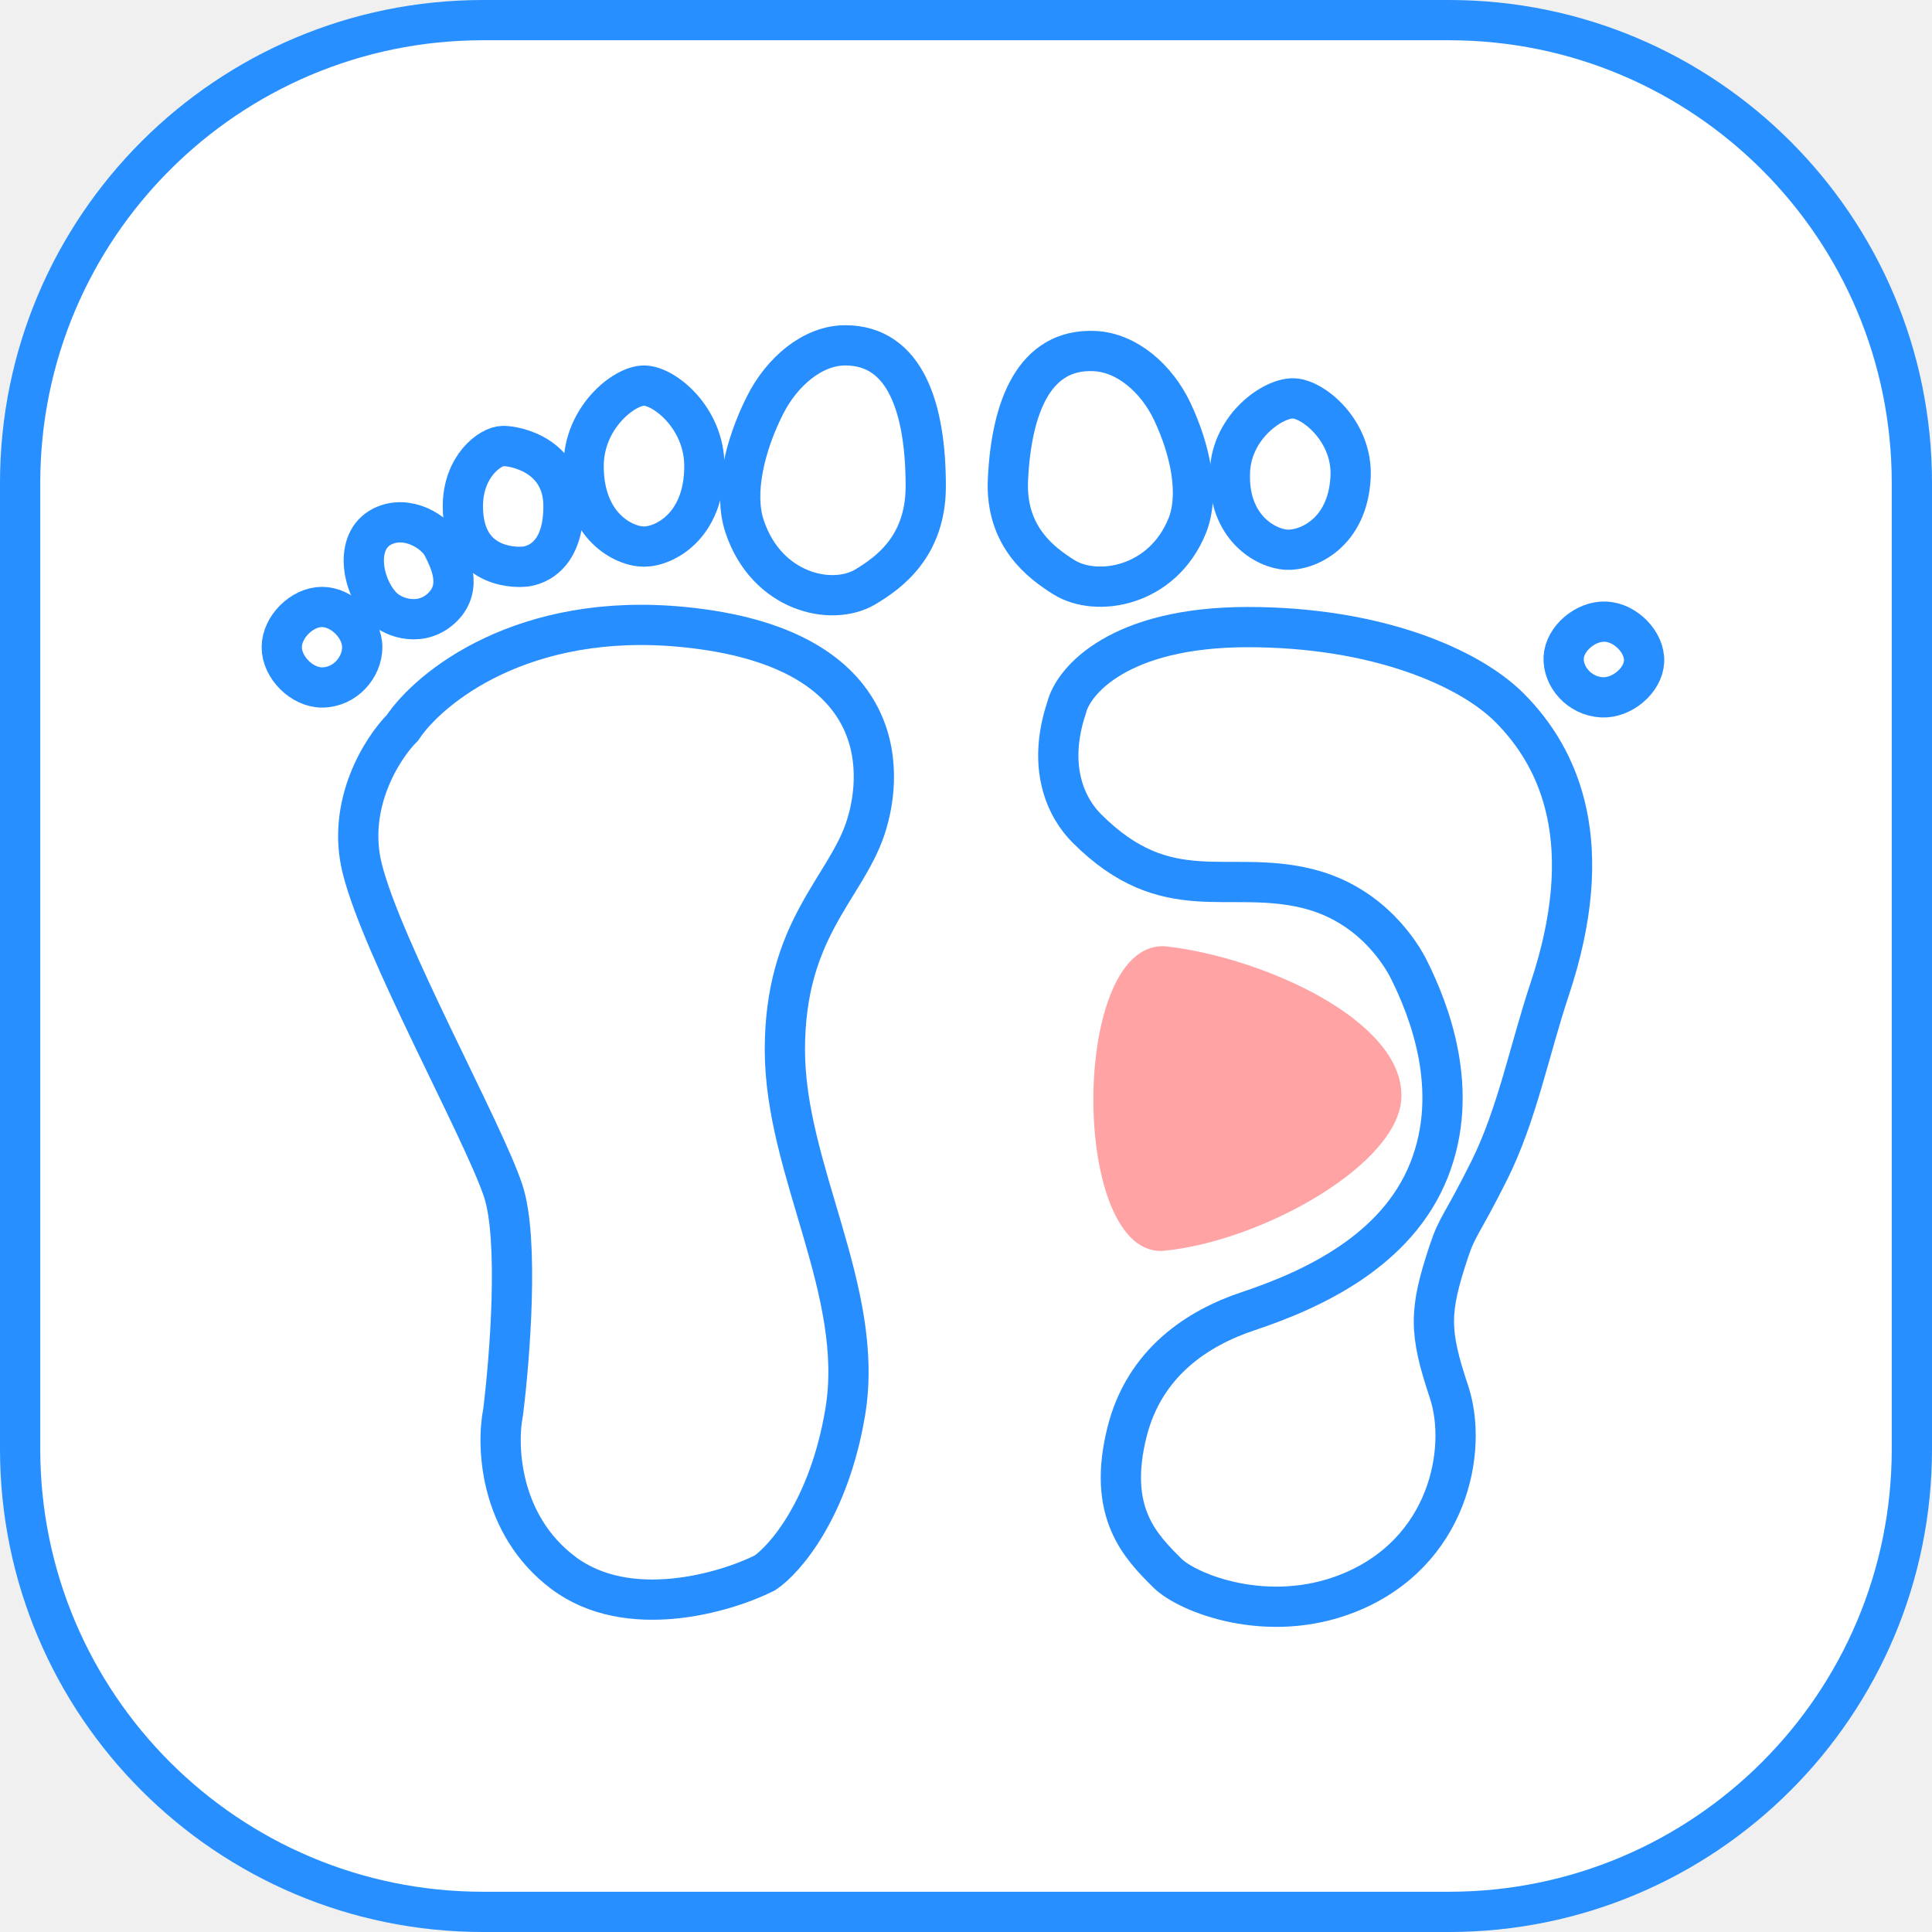
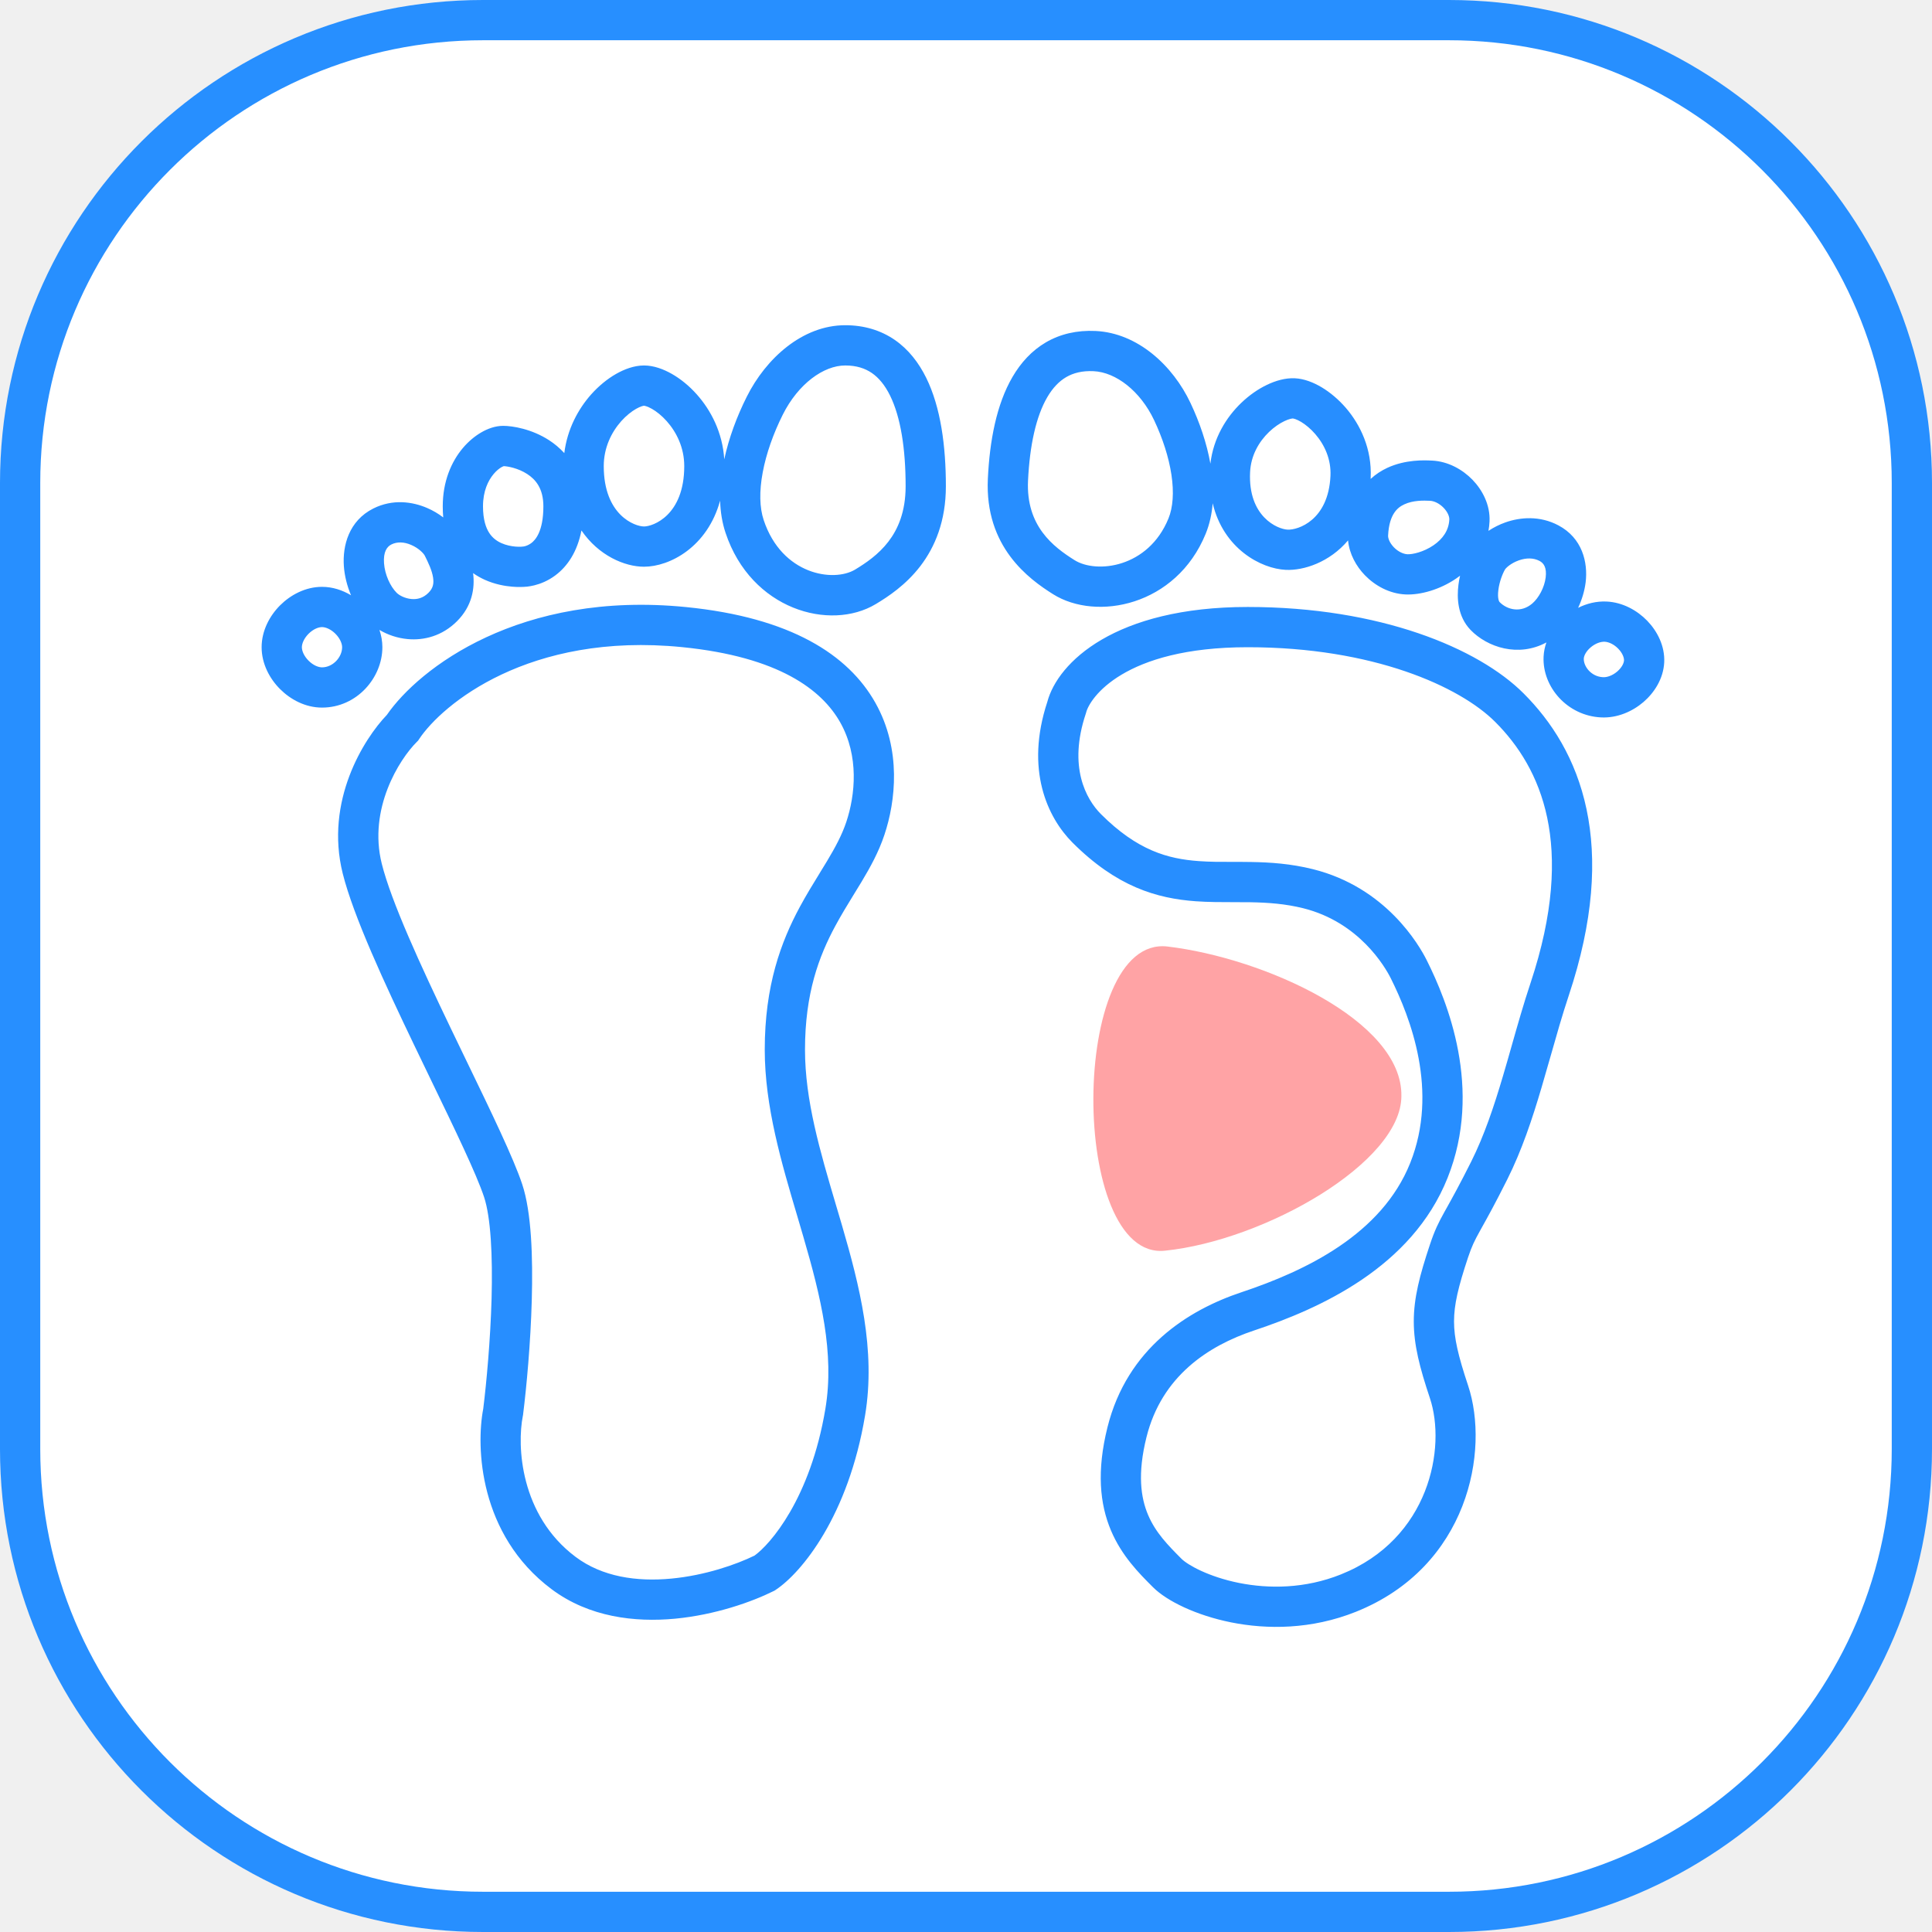
<svg xmlns="http://www.w3.org/2000/svg" width="48" height="48" viewBox="0 0 48 48" fill="none">
  <path d="M0.5 12C0.5 5.649 5.649 0.5 12 0.5H36C42.351 0.5 47.5 5.649 47.5 12V36C47.5 42.351 42.351 47.5 36 47.5H12C5.649 47.5 0.5 42.351 0.5 36V12Z" fill="white" />
  <path d="M0.5 12C0.5 5.649 5.649 0.5 12 0.5H36C42.351 0.5 47.5 5.649 47.5 12V36C47.5 42.351 42.351 47.5 36 47.5H12C5.649 47.5 0.5 42.351 0.5 36V12Z" stroke="#278FFF" />
  <path d="M29.006 23.516C26.561 23.23 26.561 31.327 28.943 31.073C31.419 30.819 34.817 28.882 34.817 27.231C34.849 25.358 31.419 23.802 29.006 23.516Z" fill="#FFA3A5" />
-   <path d="M25.042 11.919C25.127 10.107 25.696 8.652 27.195 8.722C27.994 8.76 28.734 9.397 29.126 10.226C29.581 11.19 29.808 12.299 29.493 13.07C28.875 14.584 27.24 14.849 26.43 14.339C25.866 13.985 24.976 13.329 25.042 11.919Z" stroke="#278EFF" />
-   <path d="M30.558 11.707C30.611 10.579 31.645 9.874 32.145 9.898C32.644 9.921 33.608 10.72 33.555 11.848C33.488 13.259 32.467 13.682 31.968 13.658C31.468 13.635 30.492 13.117 30.558 11.707Z" stroke="#278EFF" />
-   <path d="M39.893 15.445C40.392 15.468 40.869 15.962 40.847 16.432C40.825 16.902 40.303 17.348 39.804 17.325C39.234 17.298 38.827 16.808 38.849 16.338C38.871 15.868 39.393 15.421 39.893 15.445Z" stroke="#278EFF" />
-   <path d="M17 15.58C13 15.18 10.667 17.08 10 18.08C9.5 18.58 8.6 19.98 9 21.58C9.5 23.58 12 28.08 12.5 29.58C12.9 30.78 12.667 33.747 12.5 35.08C12.333 35.914 12.4 37.88 14 39.08C15.6 40.28 18 39.58 19 39.08C19.5 38.747 20.6 37.48 21 35.08C21.5 32.08 19.5 29.08 19.5 26.08C19.5 23.08 21 22.08 21.5 20.58C22 19.08 22 16.08 17 15.58Z" stroke="#278EFF" />
-   <path d="M31 15.58C27.8 15.58 26.666 16.914 26.5 17.58C26 19.08 26.5 20.08 27 20.58C29 22.58 30.5 21.58 32.5 22.08C34.1 22.48 34.833 23.747 35 24.08C35.5 25.08 36.3 27.08 35.5 29.08C34.7 31.08 32.614 32.042 31 32.58C29.766 32.992 28.434 33.845 28 35.58C27.5 37.58 28.333 38.414 29 39.08C29.5 39.58 31.5 40.38 33.5 39.58C36 38.58 36.474 36.003 36 34.58C35.5 33.08 35.5 32.58 36 31.08C36.213 30.441 36.313 30.454 37 29.08C37.687 27.707 38 26.08 38.5 24.58C39.7 20.98 38.775 18.855 37.5 17.58C36.5 16.58 34.2 15.58 31 15.58Z" stroke="#278EFF" />
-   <path d="M23 12.08C23 10.153 22.5 8.58 21 8.58C20.2 8.58 19.43 9.22 19 10.08C18.5 11.08 18.222 12.246 18.5 13.08C19.046 14.717 20.666 15.08 21.5 14.58C22.08 14.232 23 13.58 23 12.08Z" stroke="#278EFF" />
-   <path d="M17.5 11.58C17.5 10.38 16.5 9.58 16 9.58C15.5 9.58 14.5 10.38 14.5 11.58C14.5 13.08 15.5 13.58 16 13.58C16.5 13.58 17.5 13.08 17.5 11.58Z" stroke="#278EFF" />
-   <path d="M14 12.58C14 11.315 12.817 11.08 12.5 11.08C12.183 11.08 11.5 11.58 11.5 12.58C11.5 14.23 13 14.08 13 14.08C13 14.08 14 14.08 14 12.58Z" stroke="#278EFF" />
-   <path d="M11 13.58C10.822 13.224 10.121 12.77 9.5 13.08C8.779 13.441 9 14.58 9.5 15.08C9.8 15.38 10.5 15.58 11 15.08C11.5 14.58 11.178 13.937 11 13.581L11 13.58Z" stroke="#278EFF" />
-   <path d="M8 15.08C7.5 15.08 7 15.58 7 16.08C7 16.58 7.5 17.08 8 17.08C8.571 17.08 9 16.58 9 16.08C9 15.58 8.5 15.08 8 15.08Z" stroke="#278EFF" />
+   <path fill-rule="evenodd" clip-rule="evenodd" d="M19.447 10.304C19.832 9.534 20.464 9.08 21 9.08C21.282 9.08 21.494 9.153 21.662 9.268C21.833 9.386 21.986 9.569 22.114 9.829C22.376 10.361 22.5 11.145 22.5 12.08C22.5 12.718 22.308 13.149 22.071 13.458C21.826 13.776 21.516 13.987 21.243 14.152C20.71 14.471 19.428 14.285 18.974 12.922C18.871 12.613 18.861 12.206 18.95 11.734C19.037 11.267 19.214 10.77 19.447 10.304ZM21 8.08C19.936 8.08 19.028 8.906 18.553 9.857C18.307 10.347 18.108 10.882 17.994 11.412C17.952 10.743 17.661 10.19 17.31 9.797C17.121 9.585 16.907 9.412 16.693 9.29C16.488 9.173 16.244 9.08 16 9.08C15.755 9.08 15.512 9.173 15.306 9.29C15.092 9.412 14.879 9.585 14.689 9.797C14.367 10.159 14.094 10.658 14.02 11.257C13.904 11.13 13.775 11.023 13.64 10.936C13.21 10.658 12.737 10.58 12.5 10.58C12.303 10.58 12.114 10.652 11.96 10.741C11.799 10.834 11.639 10.966 11.498 11.133C11.213 11.472 11 11.961 11 12.58C11 12.675 11.004 12.767 11.012 12.855C10.891 12.762 10.755 12.682 10.615 12.622C10.245 12.461 9.754 12.394 9.276 12.633C8.667 12.938 8.508 13.558 8.543 14.063C8.56 14.307 8.623 14.557 8.721 14.789C8.51 14.663 8.264 14.58 8 14.58C7.587 14.58 7.217 14.782 6.959 15.039C6.701 15.297 6.5 15.668 6.5 16.08C6.5 16.493 6.701 16.864 6.959 17.121C7.217 17.379 7.587 17.58 8 17.58C8.87 17.58 9.5 16.833 9.5 16.08C9.5 15.93 9.473 15.786 9.427 15.65C9.631 15.772 9.875 15.855 10.13 15.878C10.533 15.915 10.986 15.802 11.354 15.434C11.729 15.059 11.802 14.617 11.754 14.239C11.85 14.307 11.948 14.361 12.045 14.405C12.299 14.519 12.546 14.561 12.724 14.576C12.814 14.584 12.89 14.585 12.946 14.583C12.974 14.583 12.997 14.582 13.014 14.581L13.026 14.58L13.036 14.579C13.052 14.579 13.072 14.577 13.096 14.575C13.143 14.569 13.205 14.56 13.277 14.542C13.421 14.506 13.611 14.435 13.8 14.293C14.1 14.068 14.343 13.709 14.446 13.179C14.873 13.805 15.521 14.08 16 14.08C16.637 14.08 17.575 13.593 17.891 12.438C17.899 12.713 17.941 12.984 18.026 13.238C18.662 15.149 20.623 15.689 21.757 15.009C22.064 14.825 22.503 14.536 22.864 14.067C23.232 13.587 23.5 12.943 23.5 12.08C23.5 11.088 23.374 10.122 23.011 9.386C22.826 9.012 22.573 8.681 22.229 8.444C21.881 8.205 21.467 8.08 21 8.08ZM12.99 13.58L12.989 13.58H12.975L12.954 13.582L12.952 13.583C12.947 13.583 12.938 13.583 12.925 13.584C12.899 13.584 12.858 13.584 12.807 13.58C12.704 13.571 12.576 13.547 12.455 13.493C12.339 13.44 12.233 13.362 12.154 13.239C12.075 13.117 12 12.915 12 12.58C12 12.2 12.128 11.939 12.264 11.777C12.333 11.694 12.404 11.639 12.459 11.607C12.489 11.591 12.508 11.584 12.516 11.581C12.612 11.585 12.87 11.629 13.097 11.776C13.308 11.912 13.5 12.137 13.5 12.58C13.5 13.208 13.298 13.419 13.2 13.493C13.139 13.538 13.079 13.561 13.035 13.572C13.013 13.577 12.997 13.579 12.99 13.58ZM15 11.58C15 11.124 15.19 10.739 15.435 10.463C15.558 10.326 15.689 10.223 15.803 10.158C15.859 10.126 15.908 10.105 15.945 10.093C15.98 10.082 15.998 10.081 16 10.08H16C16.002 10.081 16.02 10.082 16.055 10.093C16.092 10.105 16.14 10.126 16.197 10.158C16.311 10.223 16.442 10.326 16.564 10.463C16.81 10.739 17 11.124 17 11.58C17 12.804 16.224 13.08 16 13.08C15.776 13.08 15 12.804 15 11.58ZM16 10.08C16 10.08 16 10.08 16 10.08C16 10.08 16 10.08 16 10.08L16 10.08ZM9.724 13.527C9.867 13.456 10.038 13.461 10.217 13.539C10.412 13.623 10.528 13.755 10.553 13.804C10.646 13.991 10.733 14.173 10.76 14.351C10.782 14.501 10.759 14.614 10.646 14.727C10.514 14.859 10.367 14.896 10.22 14.882C10.056 14.867 9.917 14.79 9.854 14.727C9.697 14.57 9.561 14.277 9.541 13.993C9.521 13.713 9.612 13.583 9.724 13.527ZM7.5 16.08C7.5 15.993 7.549 15.864 7.666 15.746C7.783 15.629 7.913 15.58 8 15.58C8.087 15.58 8.217 15.629 8.334 15.746C8.451 15.864 8.5 15.993 8.5 16.08C8.5 16.327 8.272 16.58 8 16.58C7.913 16.58 7.783 16.532 7.666 16.414C7.549 16.297 7.5 16.168 7.5 16.08ZM10.416 18.358C10.98 17.512 13.133 15.696 16.95 16.078C19.356 16.319 20.423 17.143 20.877 17.951C21.344 18.782 21.251 19.746 21.026 20.422C20.918 20.744 20.754 21.05 20.548 21.393C20.491 21.488 20.43 21.587 20.367 21.689L20.367 21.69C20.208 21.948 20.034 22.231 19.872 22.531C19.403 23.402 19 24.483 19 26.08C19 27.491 19.418 28.899 19.811 30.223C19.86 30.39 19.91 30.556 19.957 30.72C20.396 32.224 20.736 33.623 20.507 34.998C20.132 37.245 19.127 38.376 18.746 38.648C18.289 38.872 17.515 39.141 16.678 39.22C15.82 39.301 14.963 39.178 14.3 38.68C12.916 37.642 12.843 35.913 12.99 35.178L12.994 35.16L12.996 35.142C13.081 34.463 13.183 33.371 13.212 32.294C13.241 31.243 13.206 30.117 12.974 29.422C12.758 28.773 12.197 27.613 11.595 26.369C11.465 26.099 11.332 25.825 11.201 25.552C10.443 23.973 9.72 22.399 9.485 21.459C9.144 20.097 9.919 18.868 10.354 18.434L10.389 18.399L10.416 18.358ZM17.05 15.083C12.915 14.669 10.412 16.603 9.611 17.762C9.04 18.356 8.065 19.901 8.515 21.702C8.78 22.762 9.557 24.438 10.299 25.984C10.438 26.274 10.576 26.56 10.71 26.837L10.71 26.837C11.311 28.08 11.832 29.157 12.026 29.738C12.194 30.244 12.242 31.201 12.213 32.267C12.184 33.297 12.087 34.346 12.006 35.001C11.824 35.943 11.896 38.127 13.7 39.48C14.637 40.183 15.78 40.309 16.772 40.216C17.767 40.121 18.676 39.801 19.224 39.528L19.251 39.514L19.277 39.496C19.916 39.07 21.076 37.667 21.493 35.163C21.764 33.538 21.354 31.937 20.918 30.44C20.868 30.272 20.819 30.105 20.77 29.94C20.372 28.596 20 27.336 20 26.08C20 24.677 20.347 23.758 20.753 23.005C20.9 22.732 21.05 22.488 21.202 22.24L21.202 22.24C21.269 22.131 21.337 22.021 21.405 21.908C21.621 21.548 21.832 21.167 21.974 20.738C22.249 19.915 22.406 18.629 21.748 17.46C21.077 16.267 19.644 15.342 17.05 15.083ZM26.985 17.702C27.072 17.354 27.912 16.08 31 16.08C34.117 16.08 36.27 17.058 37.146 17.934C37.726 18.513 38.221 19.279 38.439 20.312C38.657 21.347 38.604 22.687 38.026 24.422C37.855 24.933 37.704 25.466 37.556 25.987L37.556 25.987L37.556 25.987C37.484 26.241 37.413 26.492 37.34 26.736C37.116 27.494 36.876 28.21 36.553 28.857C36.264 29.433 36.083 29.758 35.95 29.997C35.927 30.038 35.905 30.077 35.885 30.113C35.737 30.381 35.644 30.566 35.526 30.922C35.273 31.68 35.125 32.245 35.125 32.83C35.125 33.416 35.273 33.981 35.526 34.738C35.934 35.964 35.519 38.234 33.314 39.116C32.422 39.473 31.524 39.475 30.785 39.328C30.024 39.175 29.507 38.88 29.353 38.727C29.015 38.388 28.709 38.076 28.523 37.636C28.343 37.211 28.256 36.617 28.485 35.702C28.861 34.197 30.01 33.437 31.158 33.055C32.781 32.514 35.073 31.493 35.964 29.266C36.849 27.053 35.957 24.877 35.447 23.857C35.257 23.477 34.434 22.048 32.621 21.595C32.068 21.457 31.556 21.424 31.087 21.416C30.916 21.413 30.757 21.413 30.606 21.413C30.321 21.414 30.06 21.414 29.785 21.394C29.015 21.339 28.258 21.131 27.353 20.227C26.98 19.853 26.537 19.049 26.974 17.738L26.98 17.72L26.985 17.702ZM31 15.08C27.71 15.08 26.281 16.454 26.02 17.439C25.466 19.119 26.022 20.309 26.646 20.934C27.742 22.029 28.735 22.322 29.714 22.392C30.023 22.414 30.347 22.414 30.654 22.414H30.654H30.654C30.797 22.414 30.937 22.414 31.069 22.416C31.506 22.424 31.932 22.454 32.379 22.565C33.766 22.912 34.409 24.017 34.553 24.304C35.042 25.283 35.75 27.108 35.036 28.895C34.326 30.668 32.447 31.571 30.842 32.106C29.522 32.546 28.006 33.493 27.515 35.459C27.244 36.544 27.323 37.366 27.602 38.025C27.869 38.657 28.303 39.091 28.629 39.417L28.646 39.434C28.993 39.781 29.726 40.135 30.589 40.308C31.476 40.485 32.578 40.488 33.686 40.045C36.481 38.926 37.014 36.042 36.474 34.422C36.227 33.68 36.125 33.245 36.125 32.83C36.125 32.416 36.227 31.981 36.474 31.238C36.569 30.956 36.633 30.828 36.76 30.598L36.823 30.484C36.957 30.244 37.148 29.901 37.447 29.304C37.811 28.577 38.071 27.793 38.299 27.02C38.378 26.753 38.453 26.49 38.527 26.23L38.527 26.23C38.671 25.723 38.811 25.228 38.974 24.738C39.596 22.874 39.68 21.351 39.417 20.105C39.154 18.856 38.549 17.922 37.853 17.227C36.73 16.103 34.283 15.08 31 15.08ZM28.674 10.44C28.33 9.712 27.723 9.248 27.171 9.222C26.883 9.208 26.664 9.268 26.49 9.369C26.314 9.472 26.156 9.634 26.02 9.867C25.74 10.345 25.583 11.067 25.541 11.942C25.488 13.069 26.169 13.585 26.696 13.916C27.239 14.258 28.528 14.111 29.03 12.882C29.142 12.608 29.17 12.236 29.104 11.795C29.038 11.358 28.885 10.887 28.674 10.44ZM27.218 8.223C28.265 8.272 29.139 9.082 29.578 10.013C29.804 10.491 29.981 11.009 30.072 11.52C30.146 10.879 30.469 10.364 30.838 10.01C31.038 9.818 31.259 9.665 31.478 9.561C31.688 9.46 31.931 9.387 32.169 9.398C32.406 9.409 32.641 9.505 32.841 9.625C33.048 9.75 33.254 9.922 33.436 10.132C33.798 10.552 34.088 11.155 34.054 11.872L34.053 11.899C34.182 11.78 34.323 11.691 34.464 11.625C34.921 11.412 35.398 11.434 35.565 11.443L35.576 11.443C35.978 11.462 36.336 11.664 36.585 11.921C36.831 12.176 37.026 12.545 37.007 12.953C37.003 13.035 36.994 13.114 36.98 13.189C37.11 13.103 37.254 13.031 37.401 12.979C37.774 12.847 38.258 12.809 38.717 13.052C39.312 13.367 39.455 13.971 39.395 14.467C39.368 14.682 39.303 14.899 39.208 15.101C39.421 14.995 39.663 14.933 39.916 14.945C40.318 14.964 40.676 15.166 40.925 15.423C41.172 15.678 41.366 16.047 41.347 16.455C41.327 16.864 41.099 17.212 40.83 17.443C40.558 17.676 40.182 17.843 39.781 17.824C38.94 17.785 38.315 17.066 38.35 16.314C38.356 16.19 38.381 16.072 38.42 15.961C37.722 16.338 36.953 16.082 36.536 15.651C36.208 15.311 36.194 14.845 36.235 14.527C36.244 14.452 36.258 14.377 36.275 14.303C36.242 14.328 36.21 14.352 36.177 14.374C35.777 14.647 35.292 14.786 34.919 14.769C34.517 14.75 34.159 14.548 33.91 14.291C33.697 14.071 33.524 13.767 33.492 13.426C33.034 13.969 32.392 14.179 31.944 14.158C31.33 14.129 30.396 13.633 30.129 12.504C30.108 12.765 30.053 13.021 29.956 13.259C29.223 15.056 27.241 15.44 26.164 14.763C25.562 14.385 24.463 13.589 24.543 11.895C24.587 10.958 24.756 10.046 25.157 9.362C25.361 9.013 25.632 8.712 25.986 8.505C26.344 8.297 26.758 8.201 27.218 8.223ZM33.055 11.825C33.075 11.414 32.91 11.053 32.678 10.785C32.563 10.652 32.438 10.55 32.326 10.482C32.27 10.449 32.222 10.427 32.184 10.413C32.165 10.406 32.15 10.402 32.139 10.4C32.133 10.399 32.129 10.398 32.126 10.398C32.123 10.397 32.121 10.397 32.121 10.397C32.121 10.397 32.12 10.397 32.117 10.397C32.114 10.397 32.11 10.398 32.104 10.398C32.093 10.399 32.077 10.402 32.058 10.407C32.018 10.417 31.968 10.435 31.91 10.463C31.792 10.519 31.658 10.609 31.53 10.731C31.275 10.976 31.077 11.32 31.058 11.731C31.005 12.837 31.739 13.147 31.991 13.159C32.244 13.171 33.003 12.931 33.055 11.825ZM35.529 12.442C35.368 12.434 35.108 12.428 34.888 12.531C34.788 12.577 34.702 12.644 34.635 12.748C34.567 12.853 34.5 13.024 34.487 13.306C34.484 13.367 34.518 13.48 34.629 13.596C34.738 13.709 34.868 13.765 34.966 13.77C35.093 13.776 35.367 13.716 35.614 13.548C35.846 13.389 35.995 13.178 36.008 12.906C36.011 12.845 35.977 12.731 35.866 12.616C35.757 12.503 35.627 12.447 35.529 12.442ZM38.249 13.936C38.101 13.858 37.922 13.856 37.735 13.922C37.532 13.994 37.414 14.112 37.392 14.148C37.33 14.254 37.252 14.454 37.227 14.654C37.198 14.873 37.248 14.948 37.255 14.956C37.45 15.157 37.792 15.232 38.069 14.994C38.229 14.857 38.371 14.597 38.402 14.346C38.431 14.107 38.358 13.993 38.249 13.936ZM40.348 16.408C40.351 16.347 40.317 16.233 40.206 16.118C40.097 16.005 39.967 15.949 39.869 15.944C39.771 15.939 39.637 15.983 39.517 16.086C39.396 16.19 39.352 16.3 39.349 16.361C39.34 16.55 39.527 16.811 39.828 16.825C39.925 16.83 40.06 16.786 40.179 16.684C40.301 16.579 40.345 16.47 40.348 16.408Z" fill="#278EFF" />
</svg>
